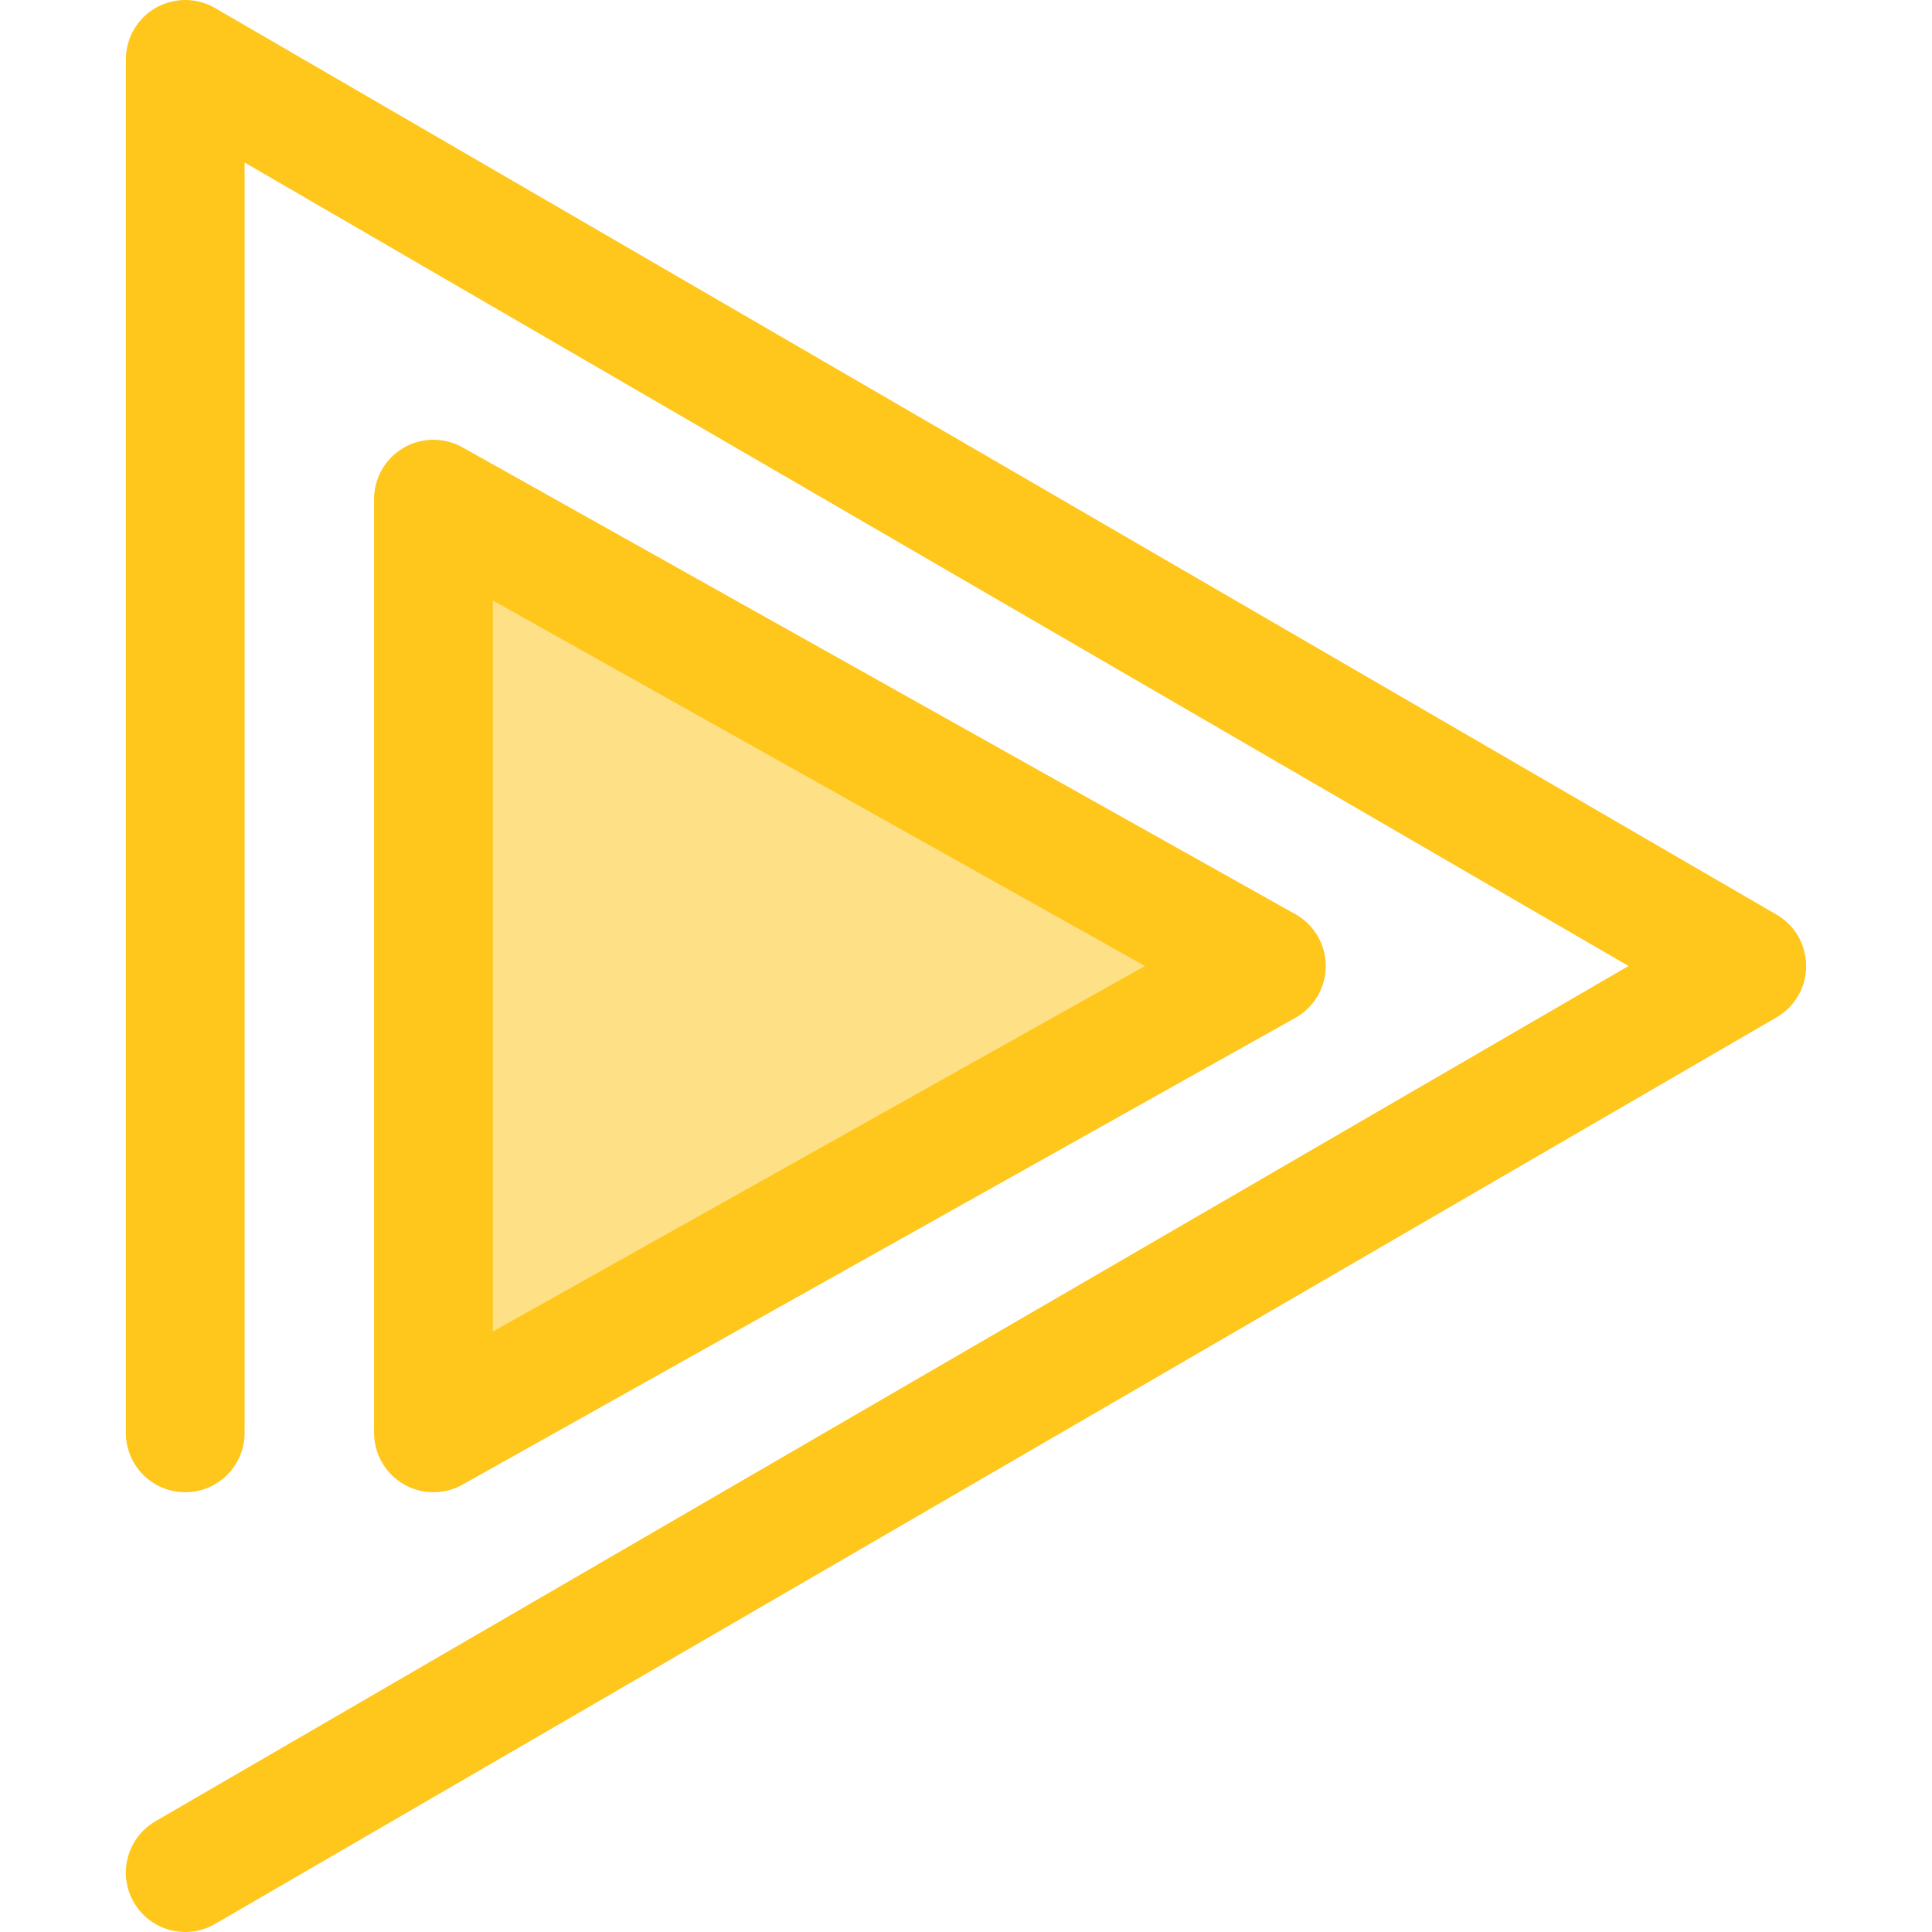
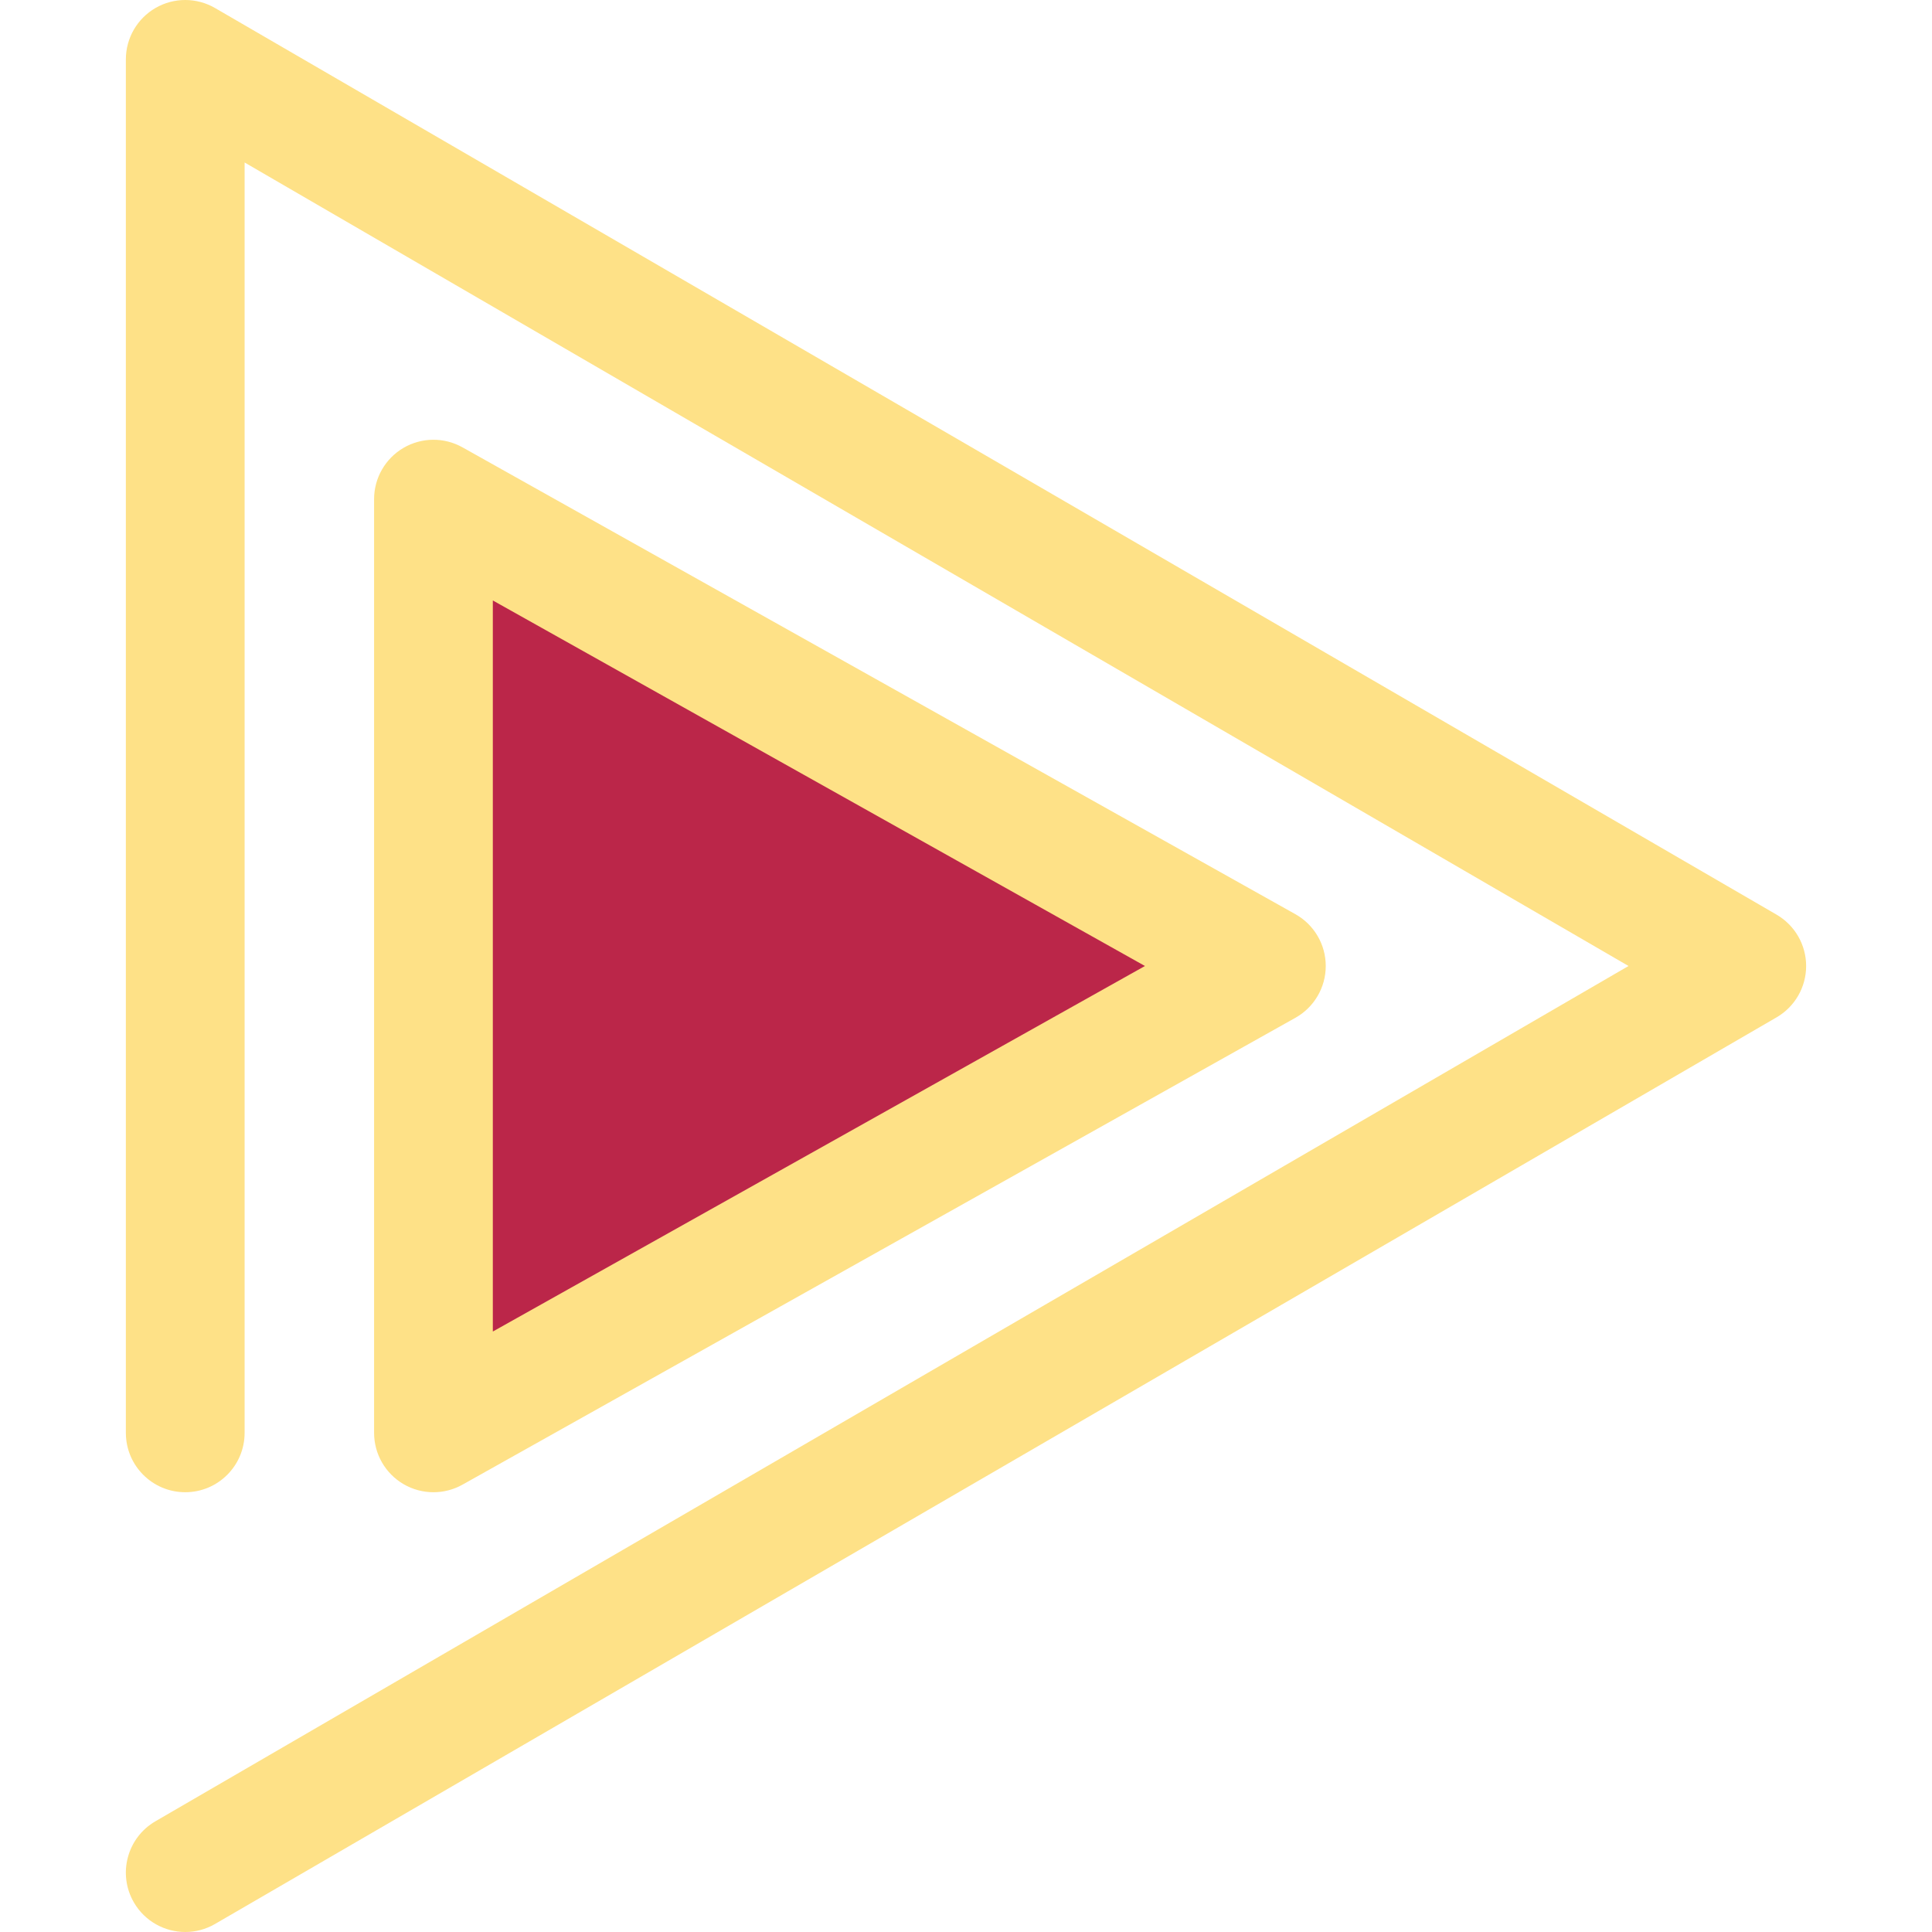
<svg xmlns="http://www.w3.org/2000/svg" version="1.1" id="Layer_1" x="0px" y="0px" viewBox="0 0 512.001 512.001" style="enable-background:new 0 0 512.001 512.001;" xml:space="preserve">
-   <path style="fill:#FFC61B;" d="M49.106,512.001c-5.425,0-10.702-2.807-13.623-7.836c-4.362-7.515-1.806-17.144,5.707-21.507  L431.574,256L64.824,43.063v336.659c0,8.69-7.046,15.734-15.734,15.734s-15.734-7.044-15.734-15.734V15.735  c0-5.628,3.005-10.828,7.884-13.637c4.876-2.807,10.882-2.798,15.751,0.03l413.821,240.265c4.849,2.816,7.834,7.999,7.834,13.607  c0,5.608-2.983,10.79-7.834,13.607L56.992,509.87C54.506,511.315,51.787,512.001,49.106,512.001z" />
-   <polygon style="fill:#FEE187;" points="114.873,132.274 335.607,256 114.873,379.724 " />
-   <path style="fill:#FFC61B;" d="M114.873,395.459c-2.75,0-5.499-0.721-7.954-2.159c-4.819-2.823-7.781-7.991-7.781-13.575V132.274  c0-5.586,2.961-10.753,7.781-13.575c4.818-2.823,10.775-2.882,15.646-0.149l220.734,123.725c4.966,2.783,8.04,8.032,8.04,13.725  s-3.074,10.942-8.04,13.725L122.565,393.45C120.175,394.789,117.522,395.459,114.873,395.459z M130.607,159.131v193.738L303.428,256  L130.607,159.131z" />
+   <path style="fill:#FEE187;" d="M49.106,512.001c-5.425,0-10.702-2.807-13.623-7.836c-4.362-7.515-1.806-17.144,5.707-21.507  L431.574,256L64.824,43.063v336.659c0,8.69-7.046,15.734-15.734,15.734s-15.734-7.044-15.734-15.734V15.735  c0-5.628,3.005-10.828,7.884-13.637c4.876-2.807,10.882-2.798,15.751,0.03l413.821,240.265c4.849,2.816,7.834,7.999,7.834,13.607  c0,5.608-2.983,10.79-7.834,13.607L56.992,509.87C54.506,511.315,51.787,512.001,49.106,512.001z" />
+   <polygon style="fill:#BB2649;" points="114.873,132.274 335.607,256 114.873,379.724 " />
+   <path style="fill:#FEE187;" d="M114.873,395.459c-2.75,0-5.499-0.721-7.954-2.159c-4.819-2.823-7.781-7.991-7.781-13.575V132.274  c0-5.586,2.961-10.753,7.781-13.575c4.818-2.823,10.775-2.882,15.646-0.149l220.734,123.725c4.966,2.783,8.04,8.032,8.04,13.725  s-3.074,10.942-8.04,13.725L122.565,393.45C120.175,394.789,117.522,395.459,114.873,395.459z M130.607,159.131v193.738L303.428,256  L130.607,159.131z" />
</svg>
